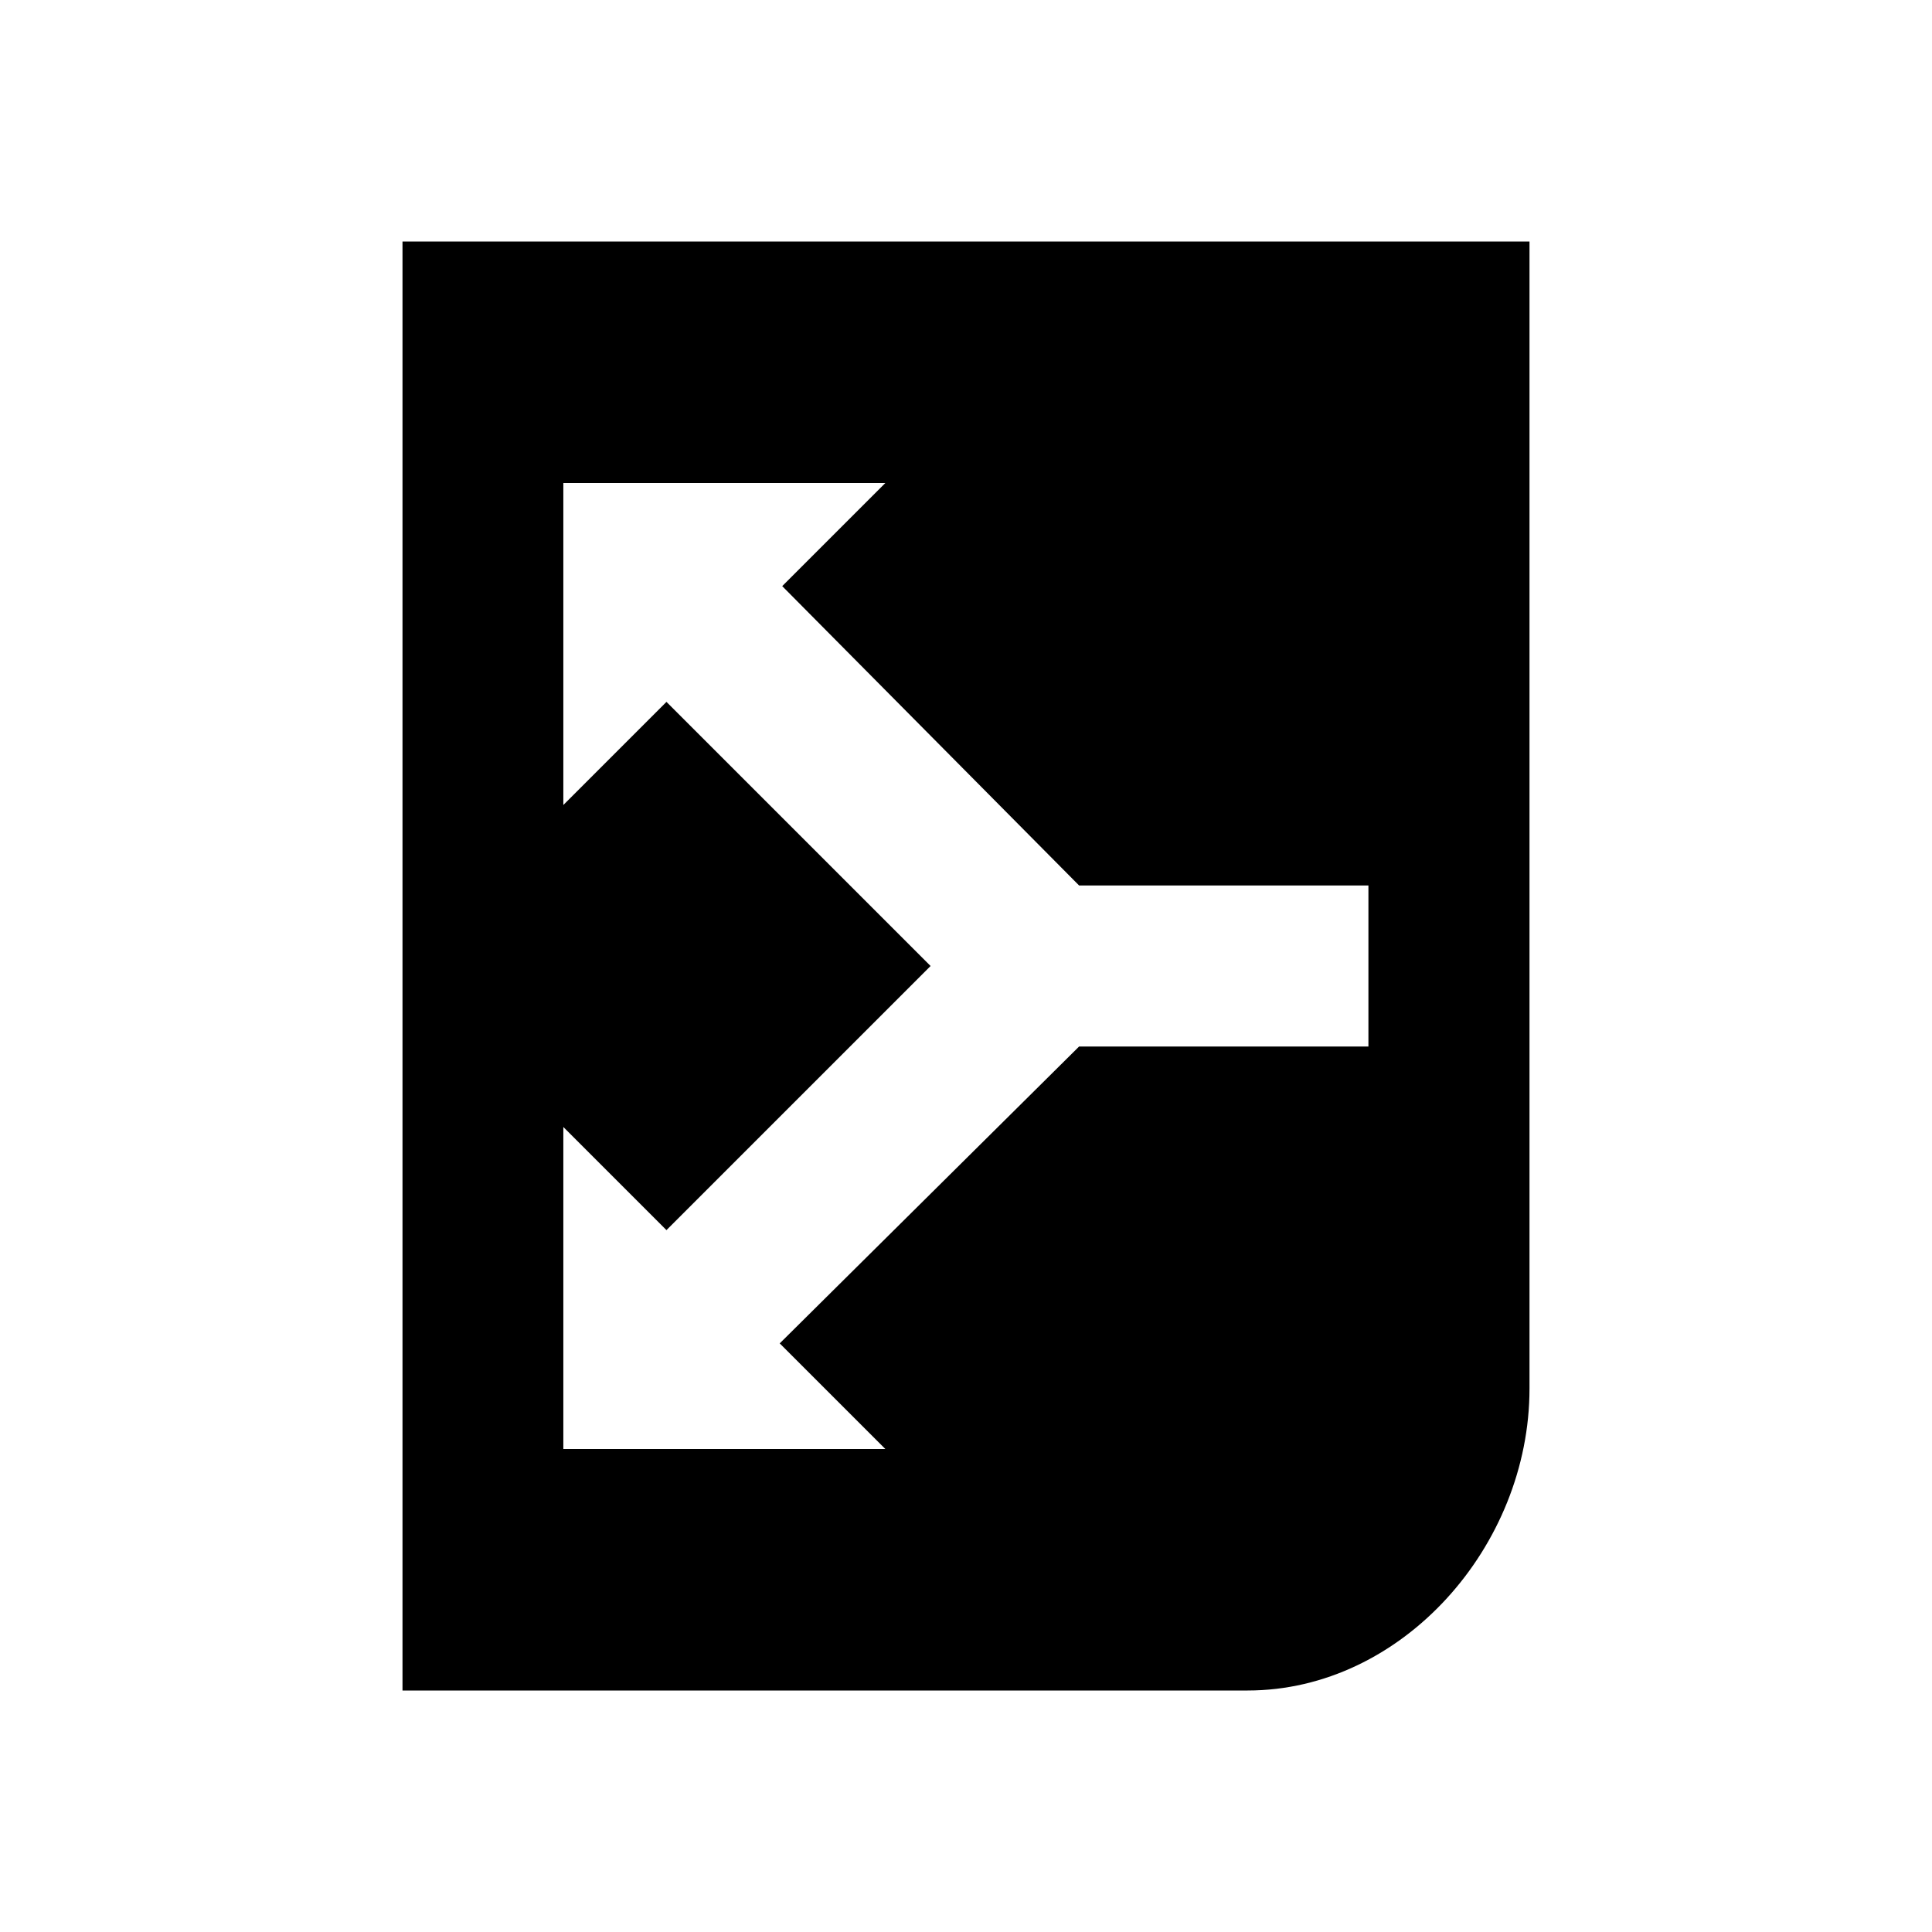
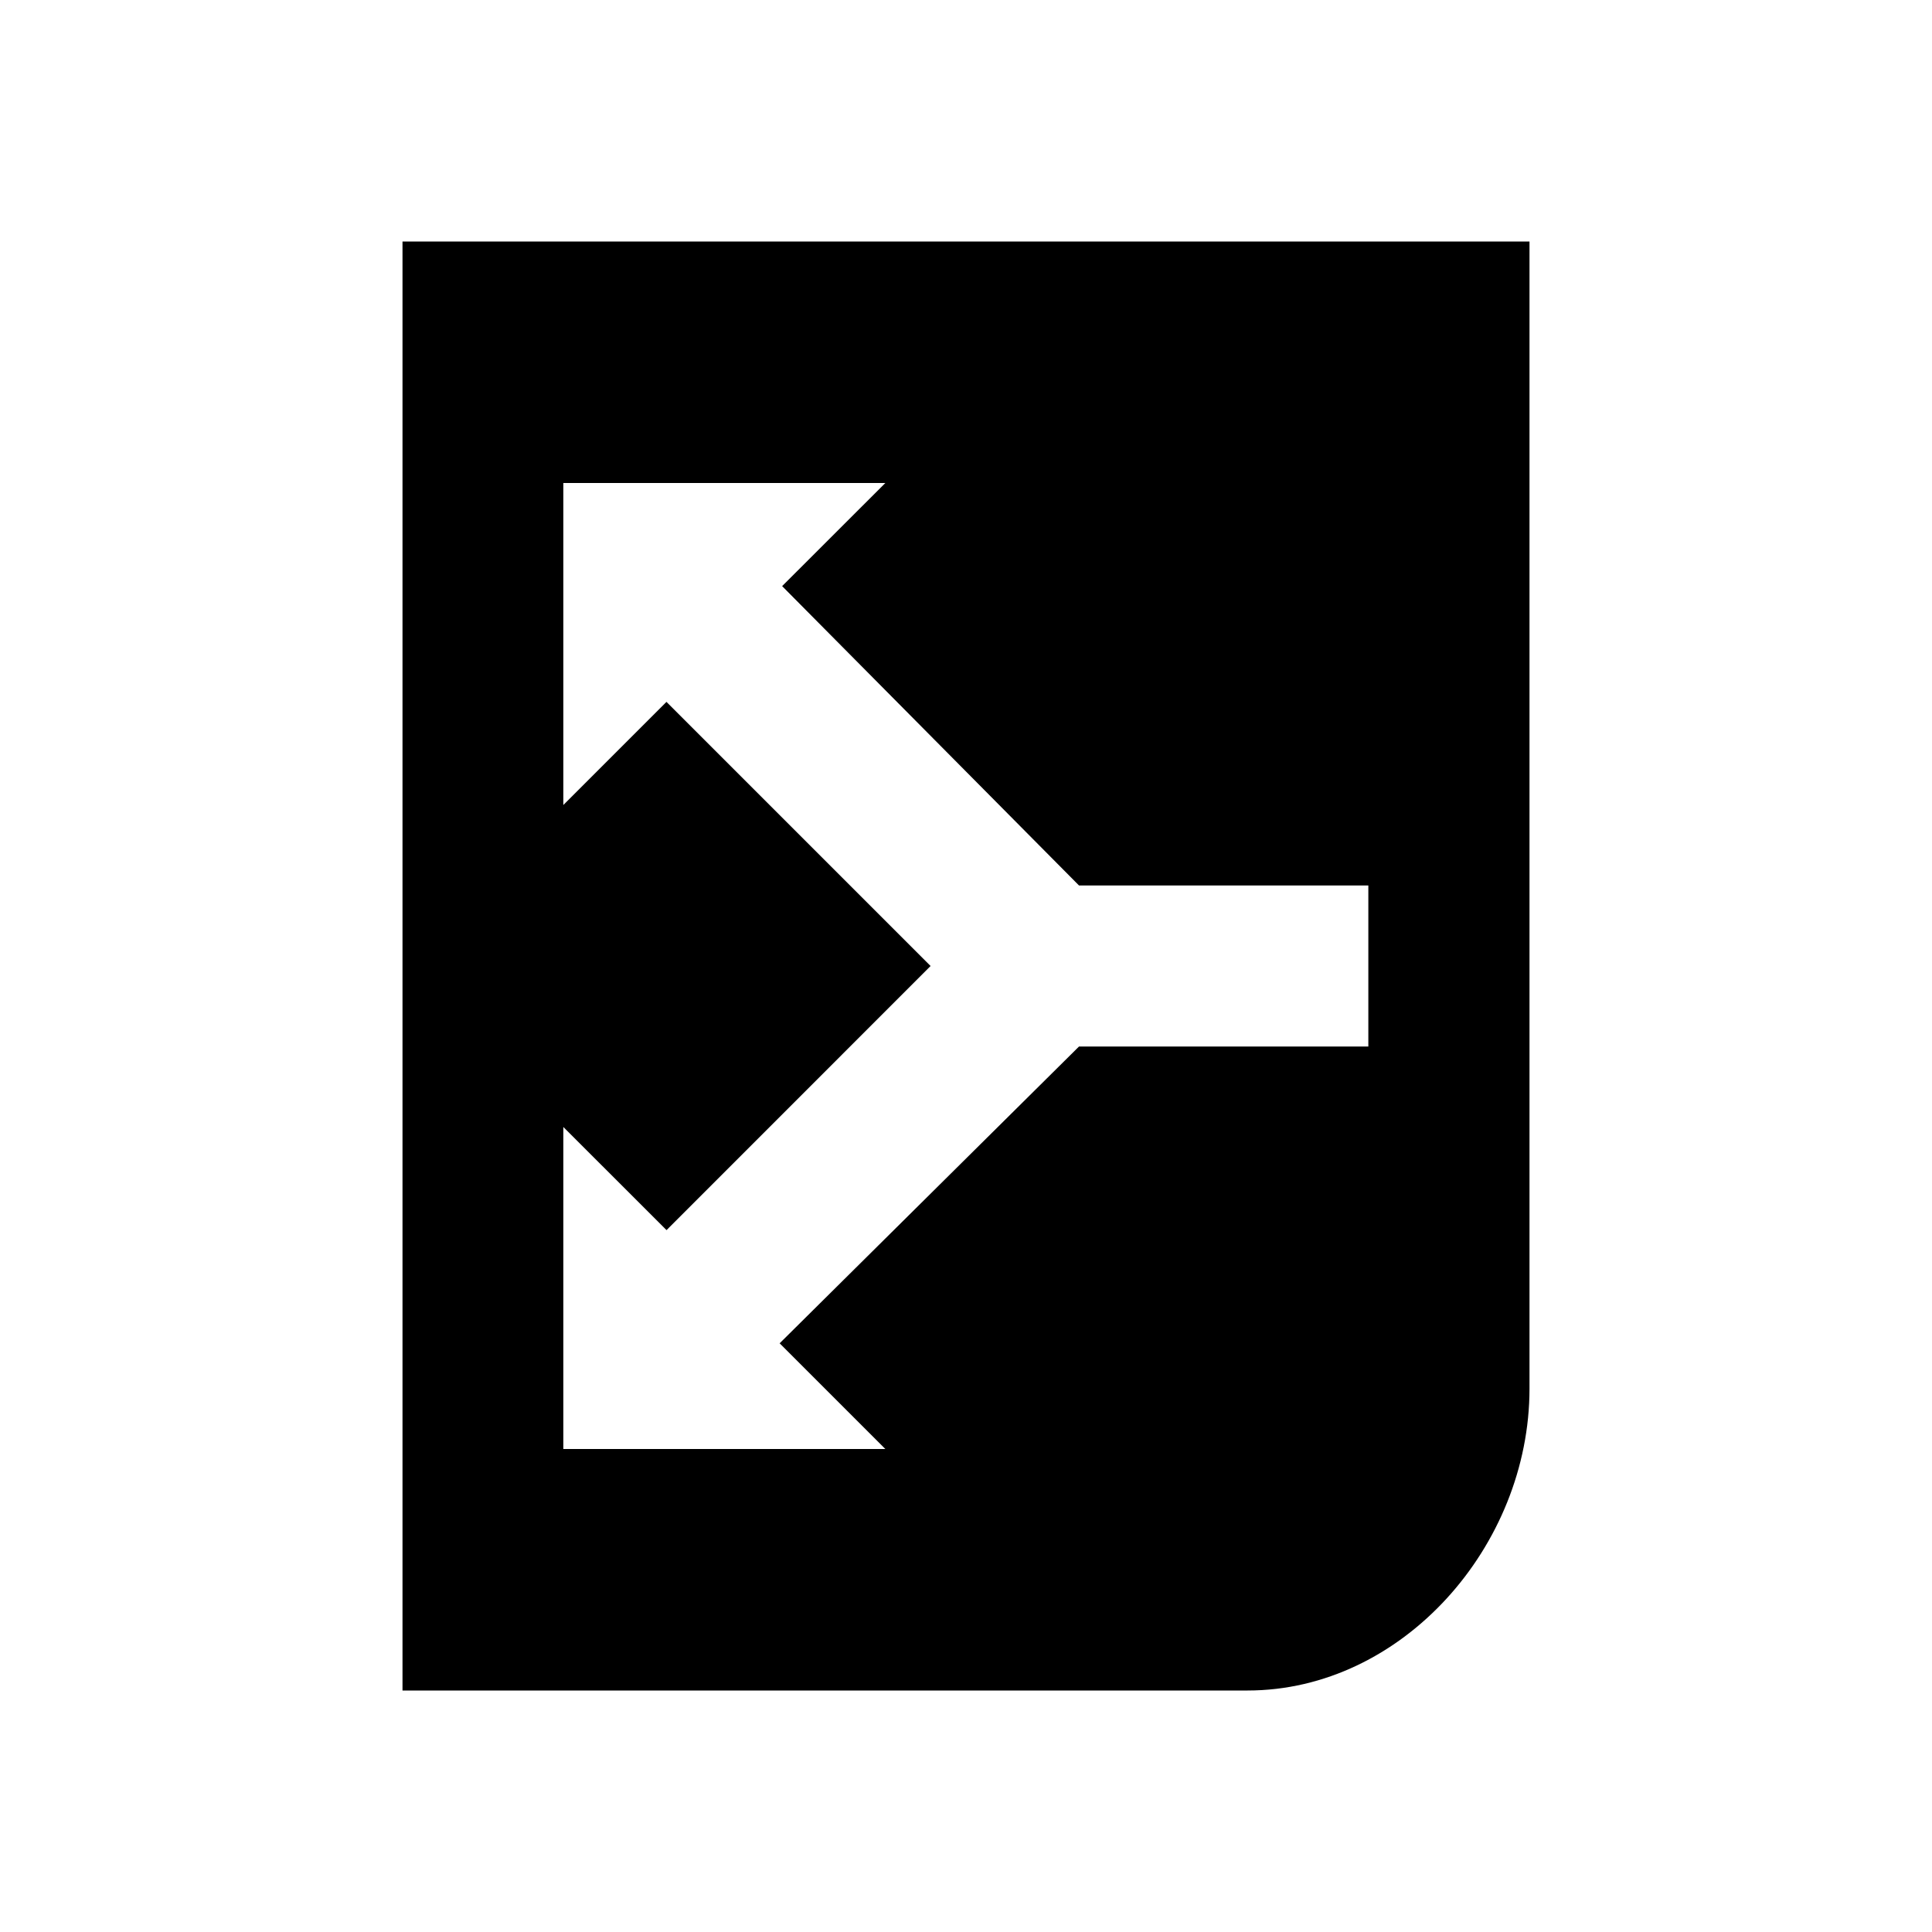
<svg xmlns="http://www.w3.org/2000/svg" width="24" height="24" viewBox="0 0 24 24">
-   <path d="m 19,3 c 0,0 0,13.508 0,14.25 C 19,19.208 17.418,21 15.498,21 15.286,21 5,21 5,21 L 5,3 z m -8.002,3 -4,0 0,4 L 8.279,8.719 11.56,12 8.279,15.281 6.998,14 l 0,4 4,0 -1.312,-1.312 3.719,-3.688 3.594,0 0,-2 -3.594,0 -3.688,-3.719 z" />
+   <path d="M19 3v14.25c0 1.958-1.582 3.75-3.502 3.75H5V3zm-8.002 3h-4v4l1.281-1.281L11.56 12l-3.28 3.281L6.998 14v4h4l-1.313-1.313L13.404 13h3.594v-2h-3.594L9.716 7.281z" />
</svg>
